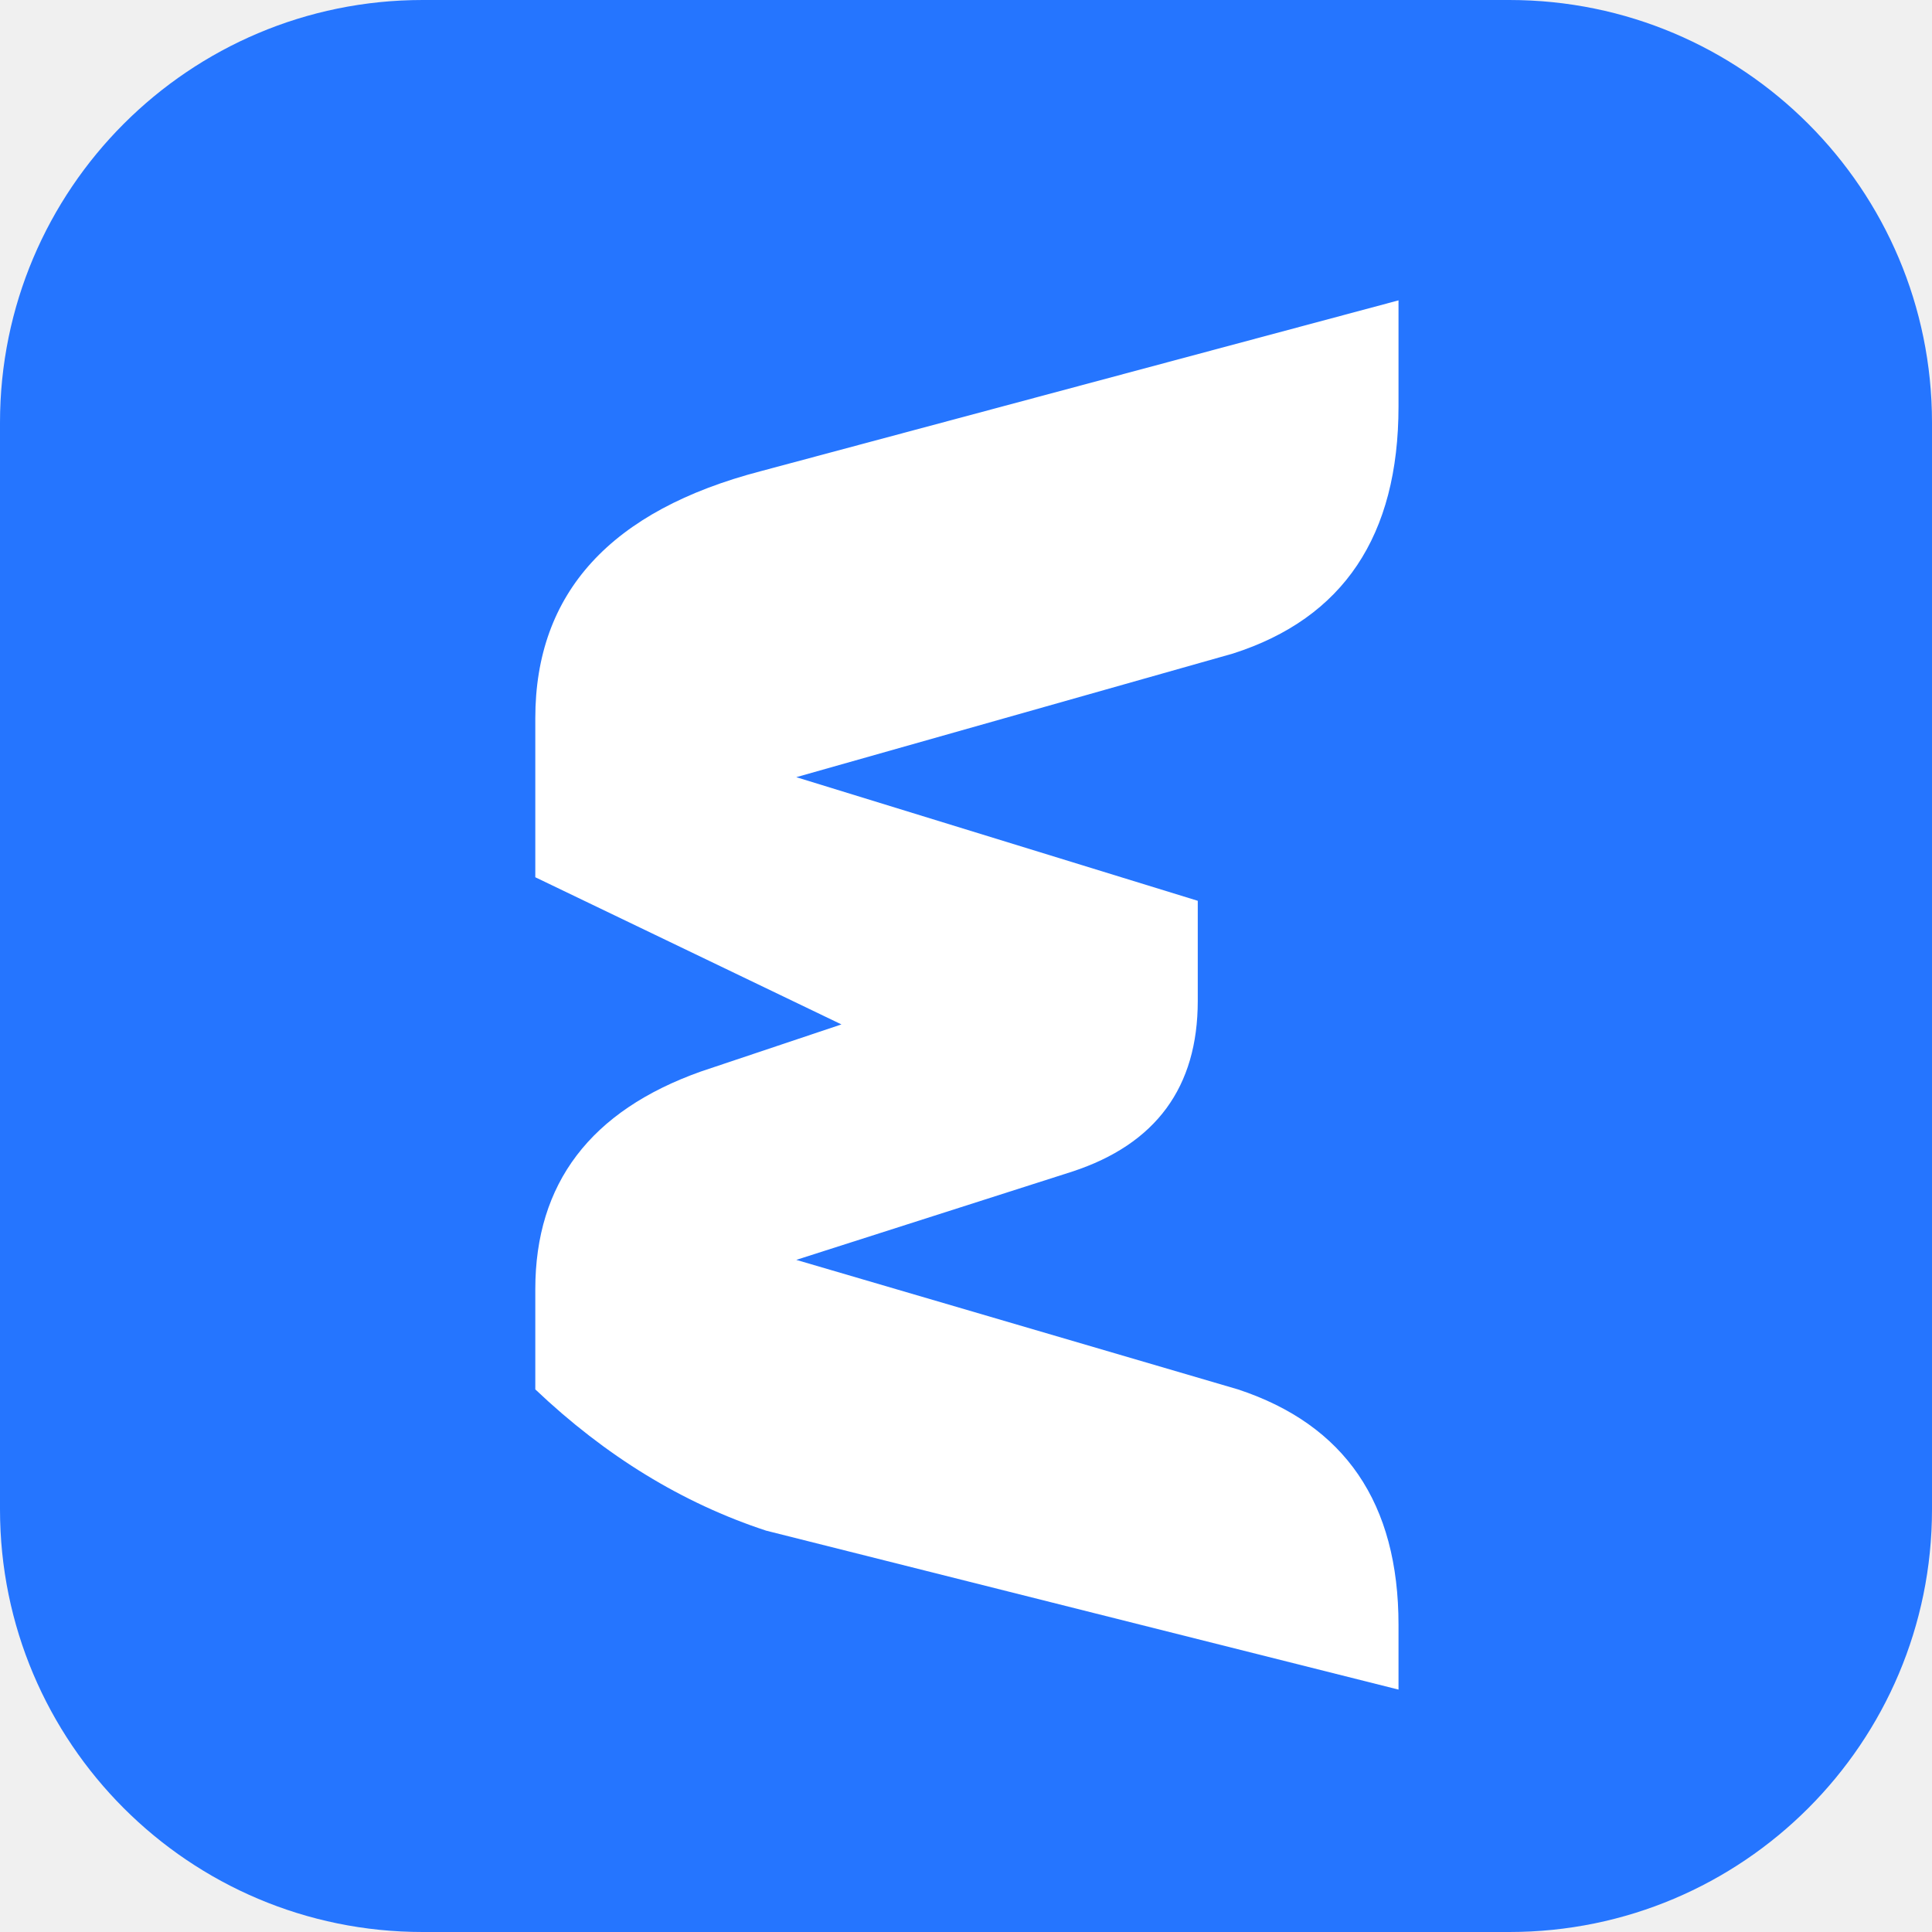
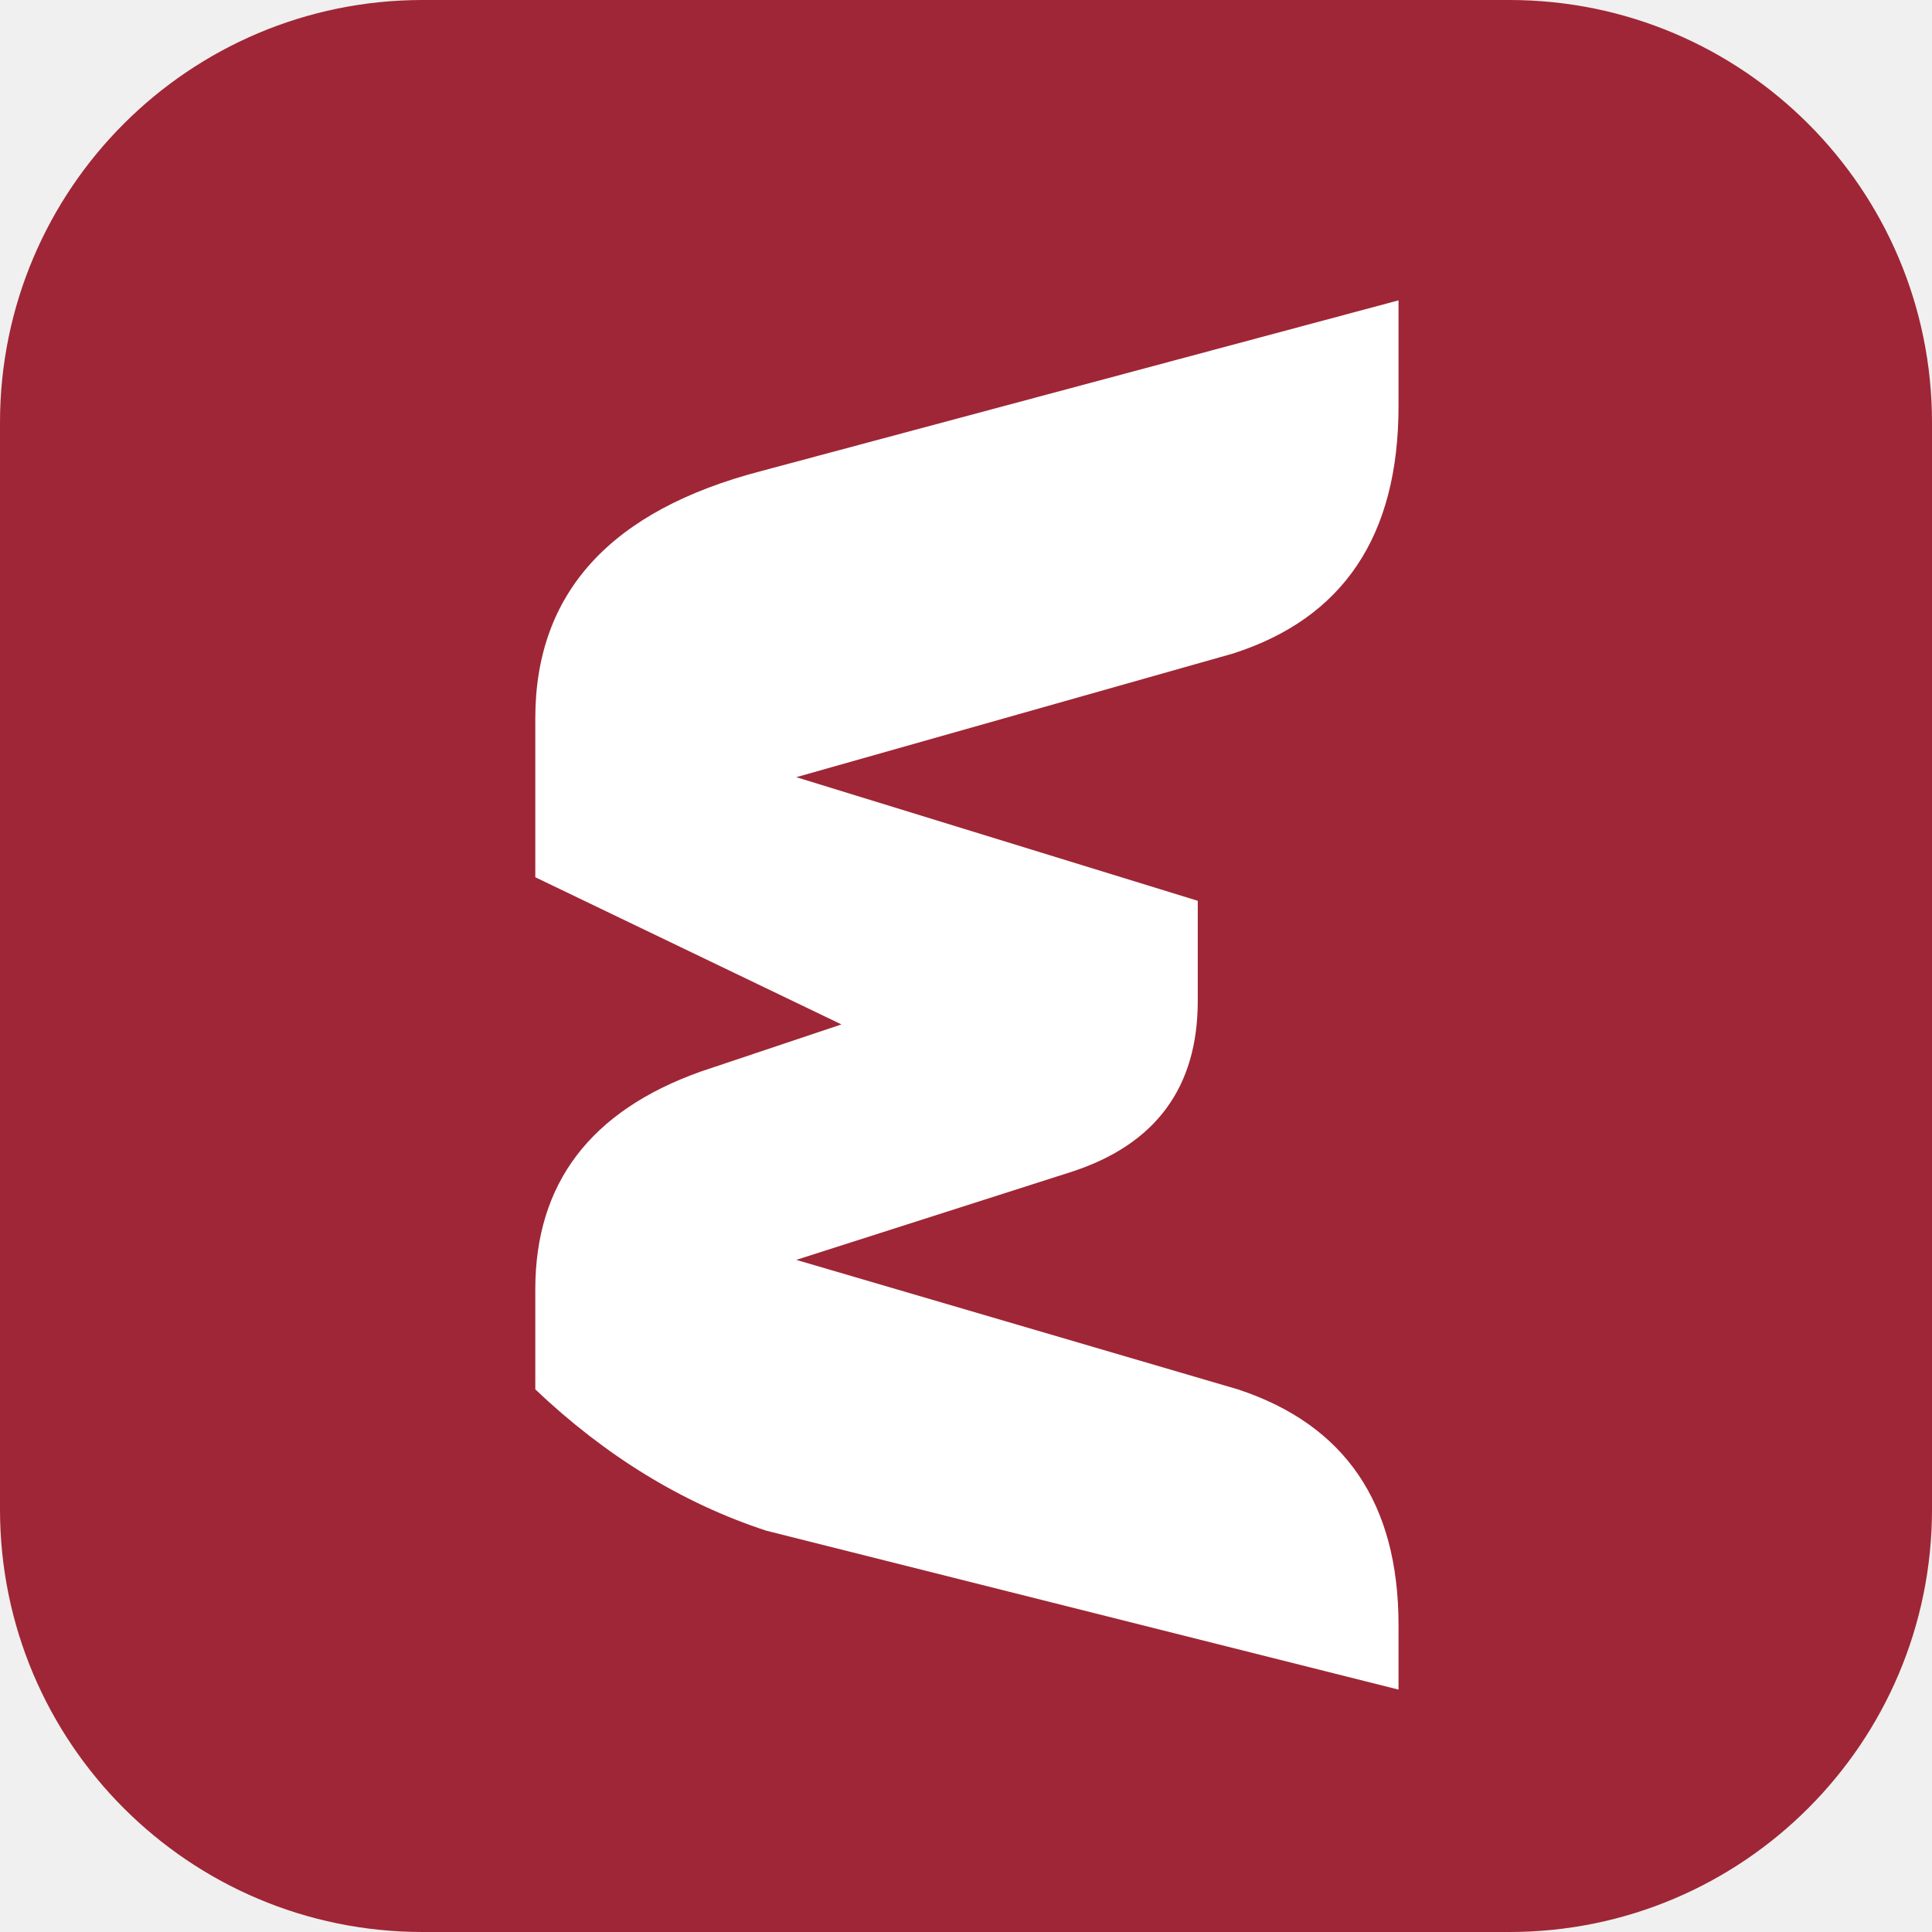
<svg xmlns="http://www.w3.org/2000/svg" viewBox="0 0 256 256">
-   <rect width="256" height="256" rx="56" fill="#2575ff" />
+   <rect width="256" height="256" rx="56" fill="#9f2636" />
  <path fill="#fff" transform="translate(43 32) scale(.665 .78)" d="M42 108V81Q42 49 87 39L214 10V28Q214 61 181 70L94 91L174 112V129Q174 151 149 158L94 173L182 195Q214 204 214 235V246L88 219Q63 212 42 195V178Q42 151 75 141L103 133Z" />
</svg>
